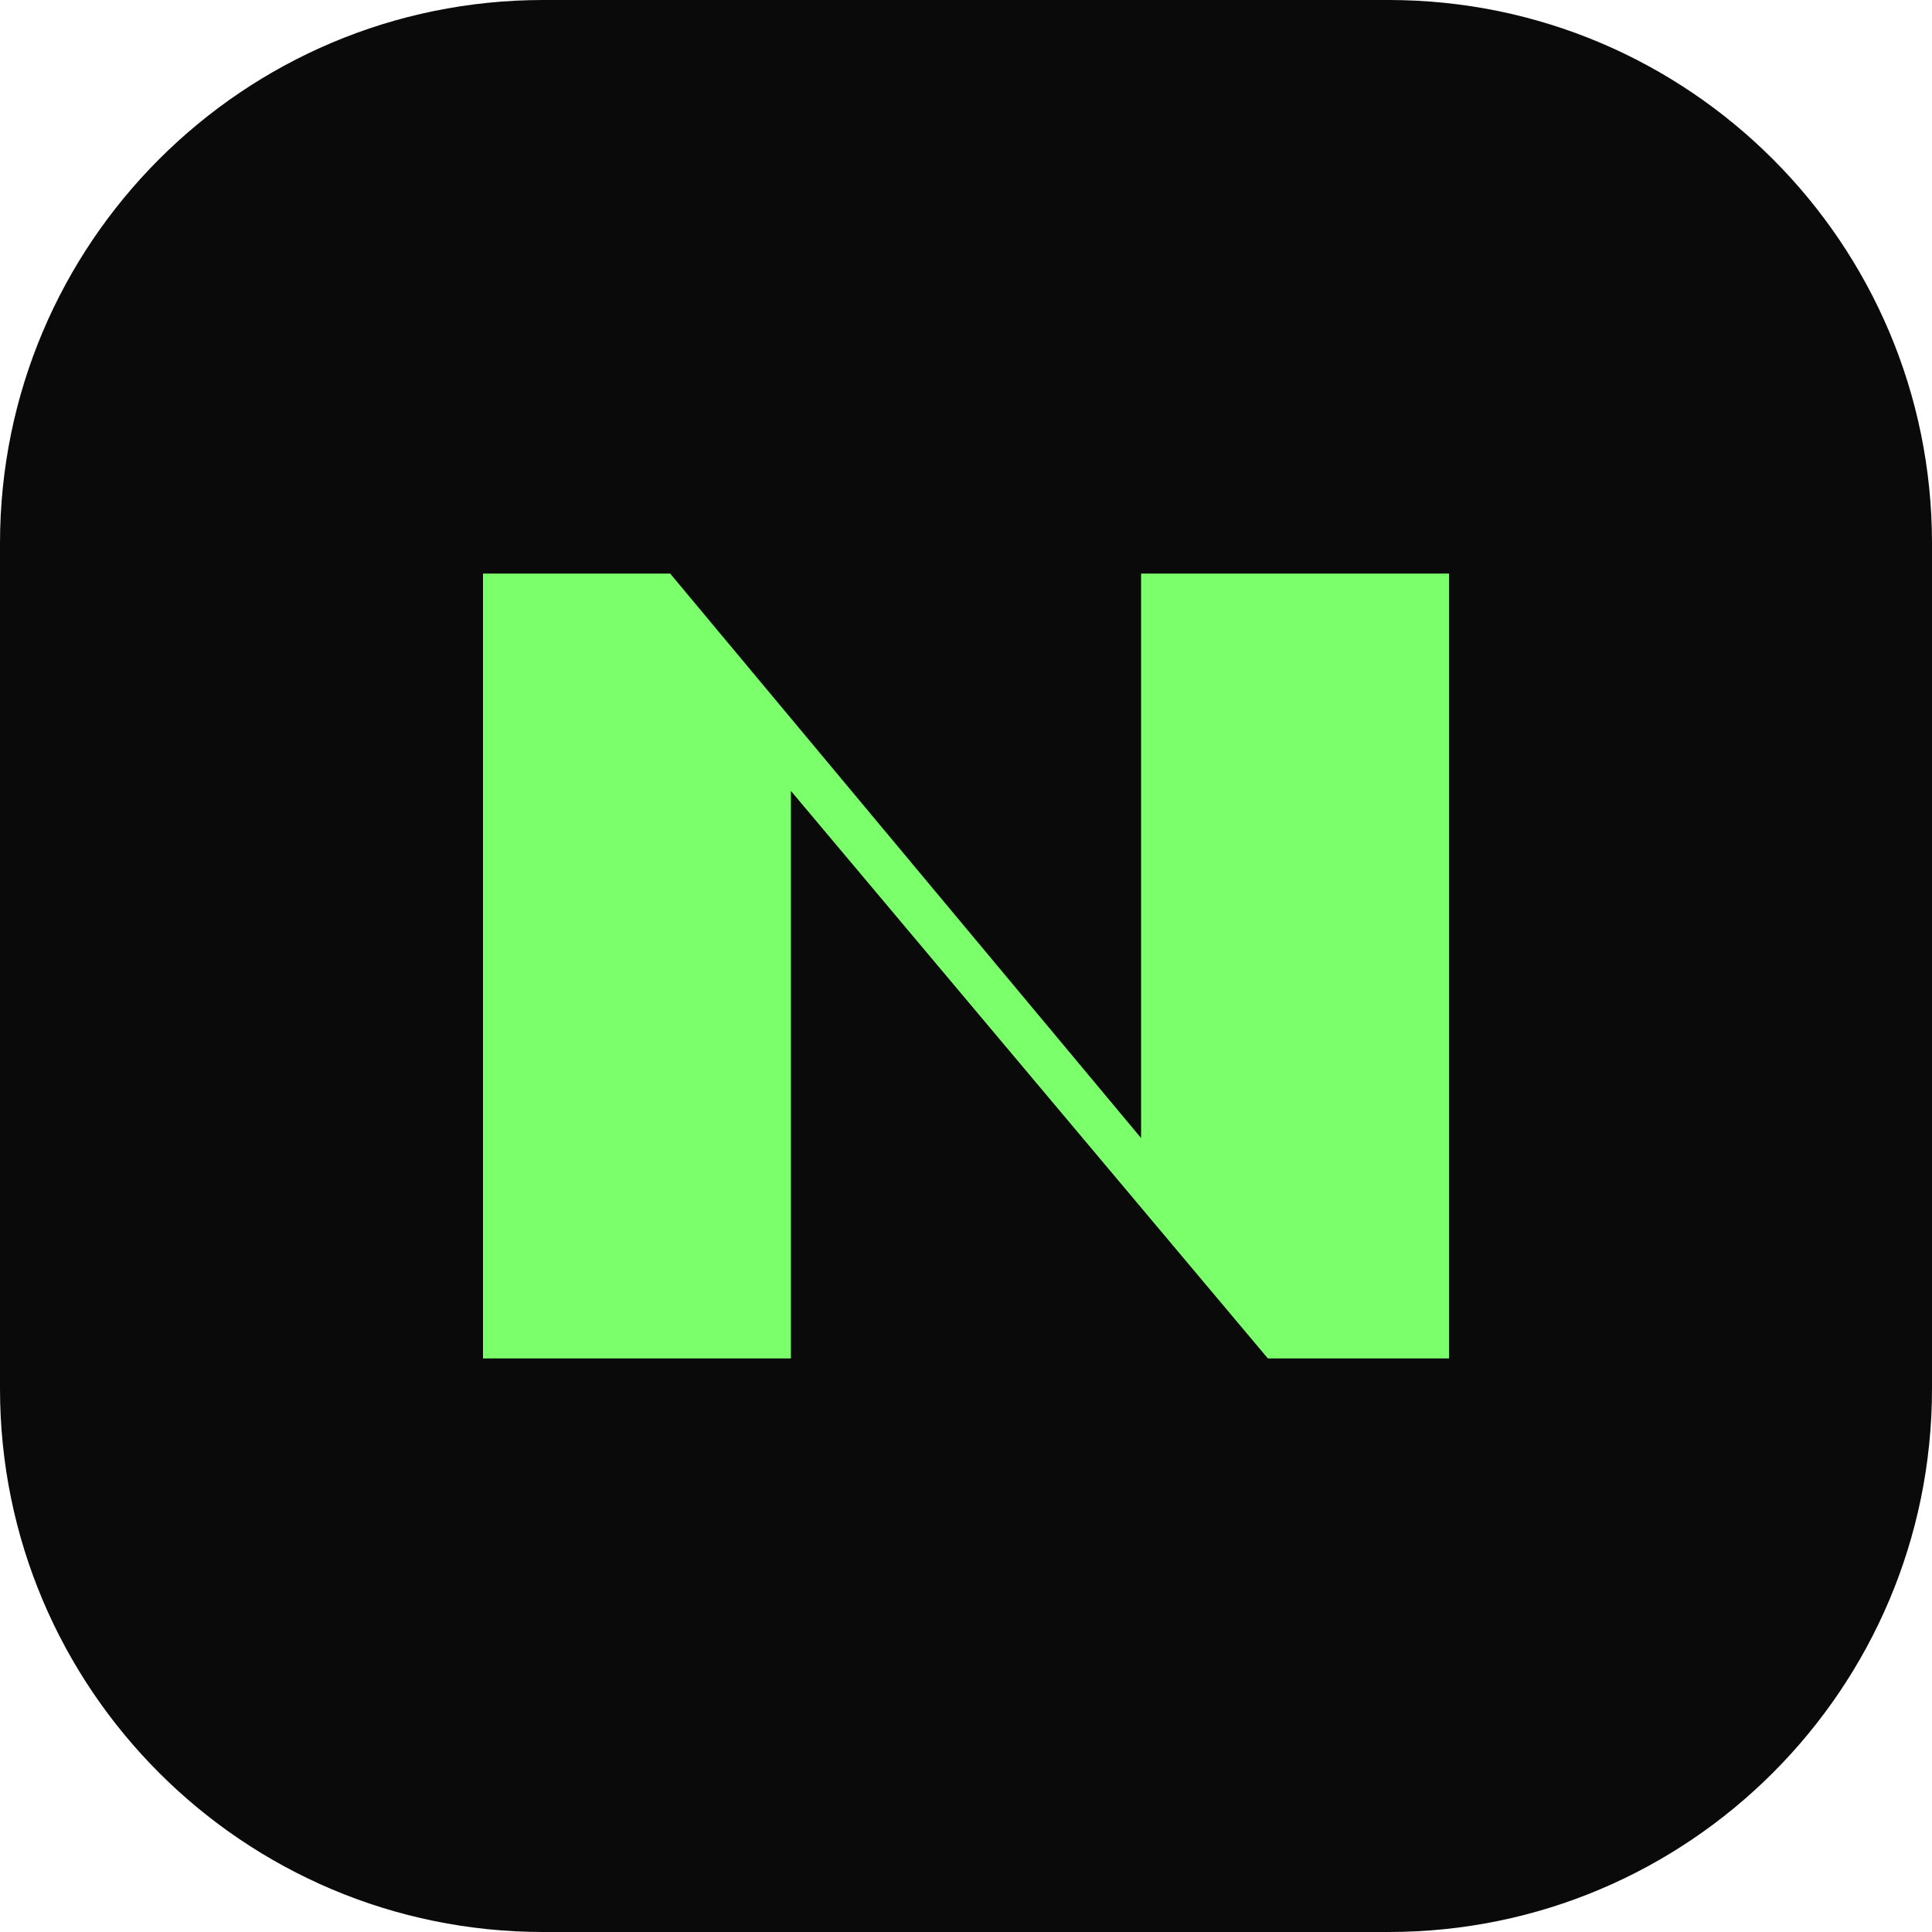
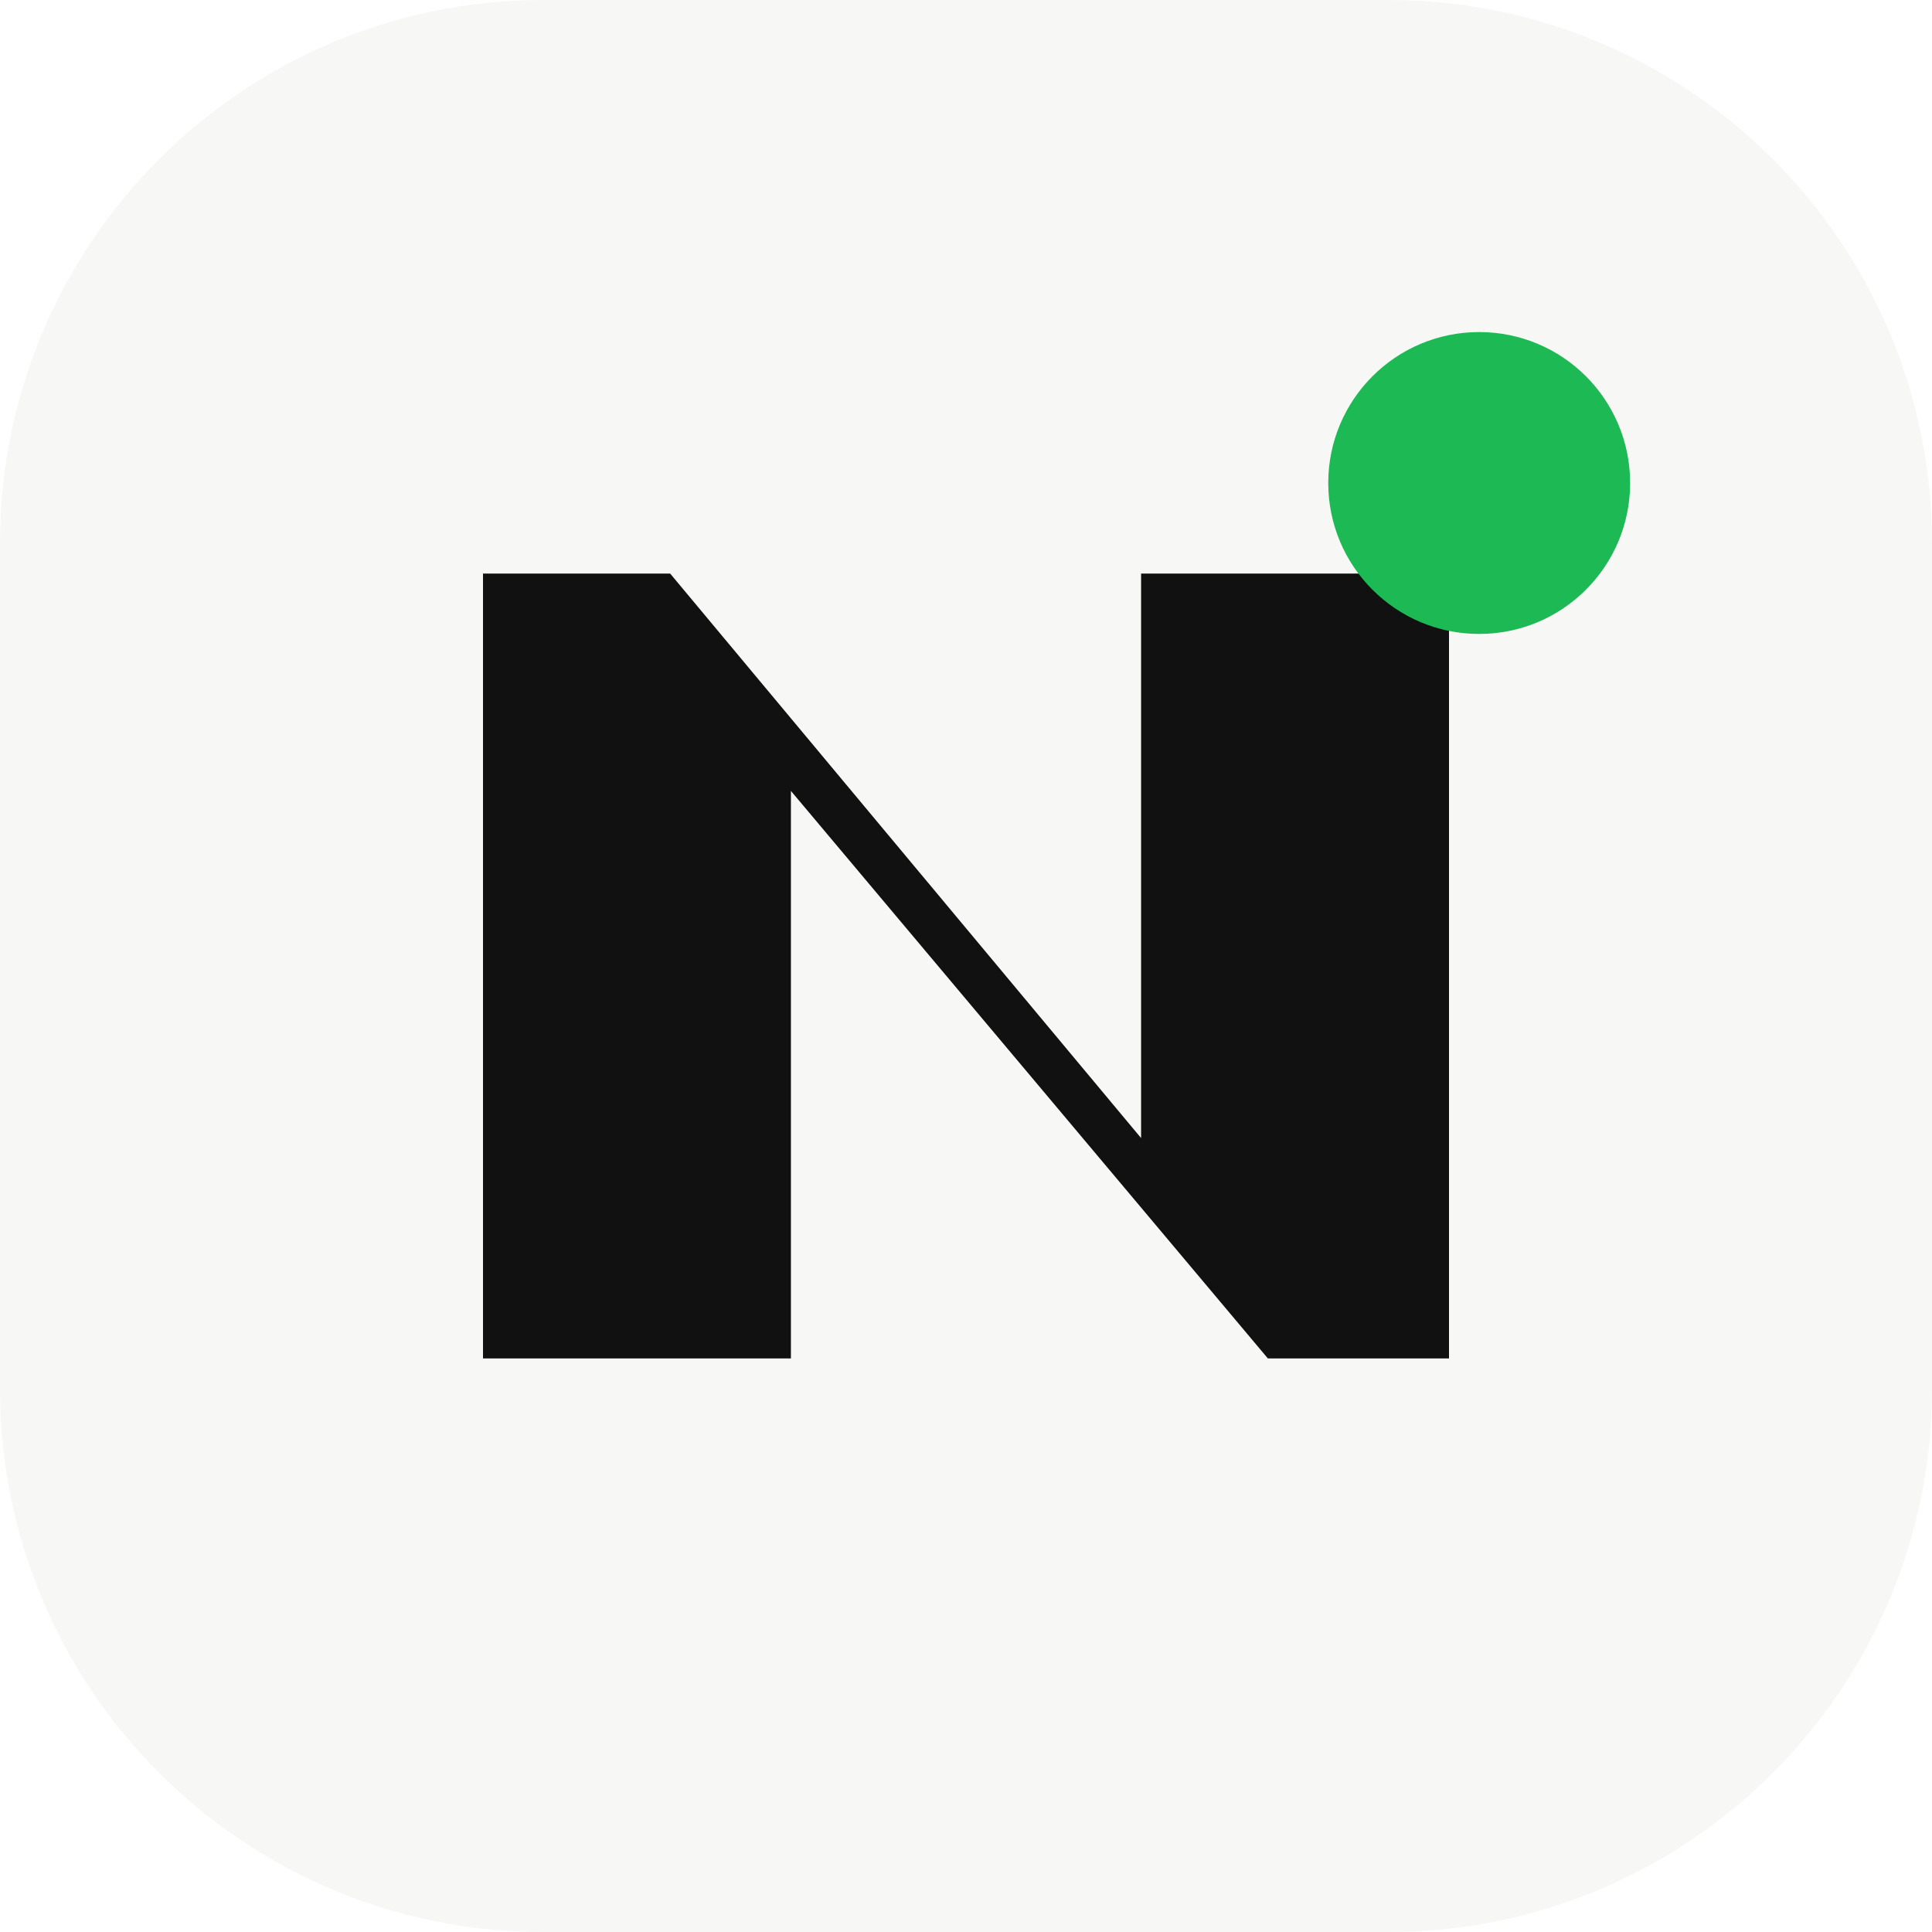
<svg xmlns="http://www.w3.org/2000/svg" viewBox="0 0 64 64" fill="none">
-   <rect width="64" height="64" rx="18" fill="#0A0A0A" />
-   <path d="M16 45V19h6.2l15.6 18.7V19H48v26h-6L26.2 26.2V45H16Z" fill="#7BFF6A" />
+   <rect width="64" height="64" rx="18" fill="#F7F7F5" />
+   <path d="M16 45V19h6.2l15.6 18.7V19H48v26h-6L26.2 26.2V45H16Z" fill="#111111" />
+   <circle cx="49" cy="16" r="5" fill="#1DB954" />
</svg>
